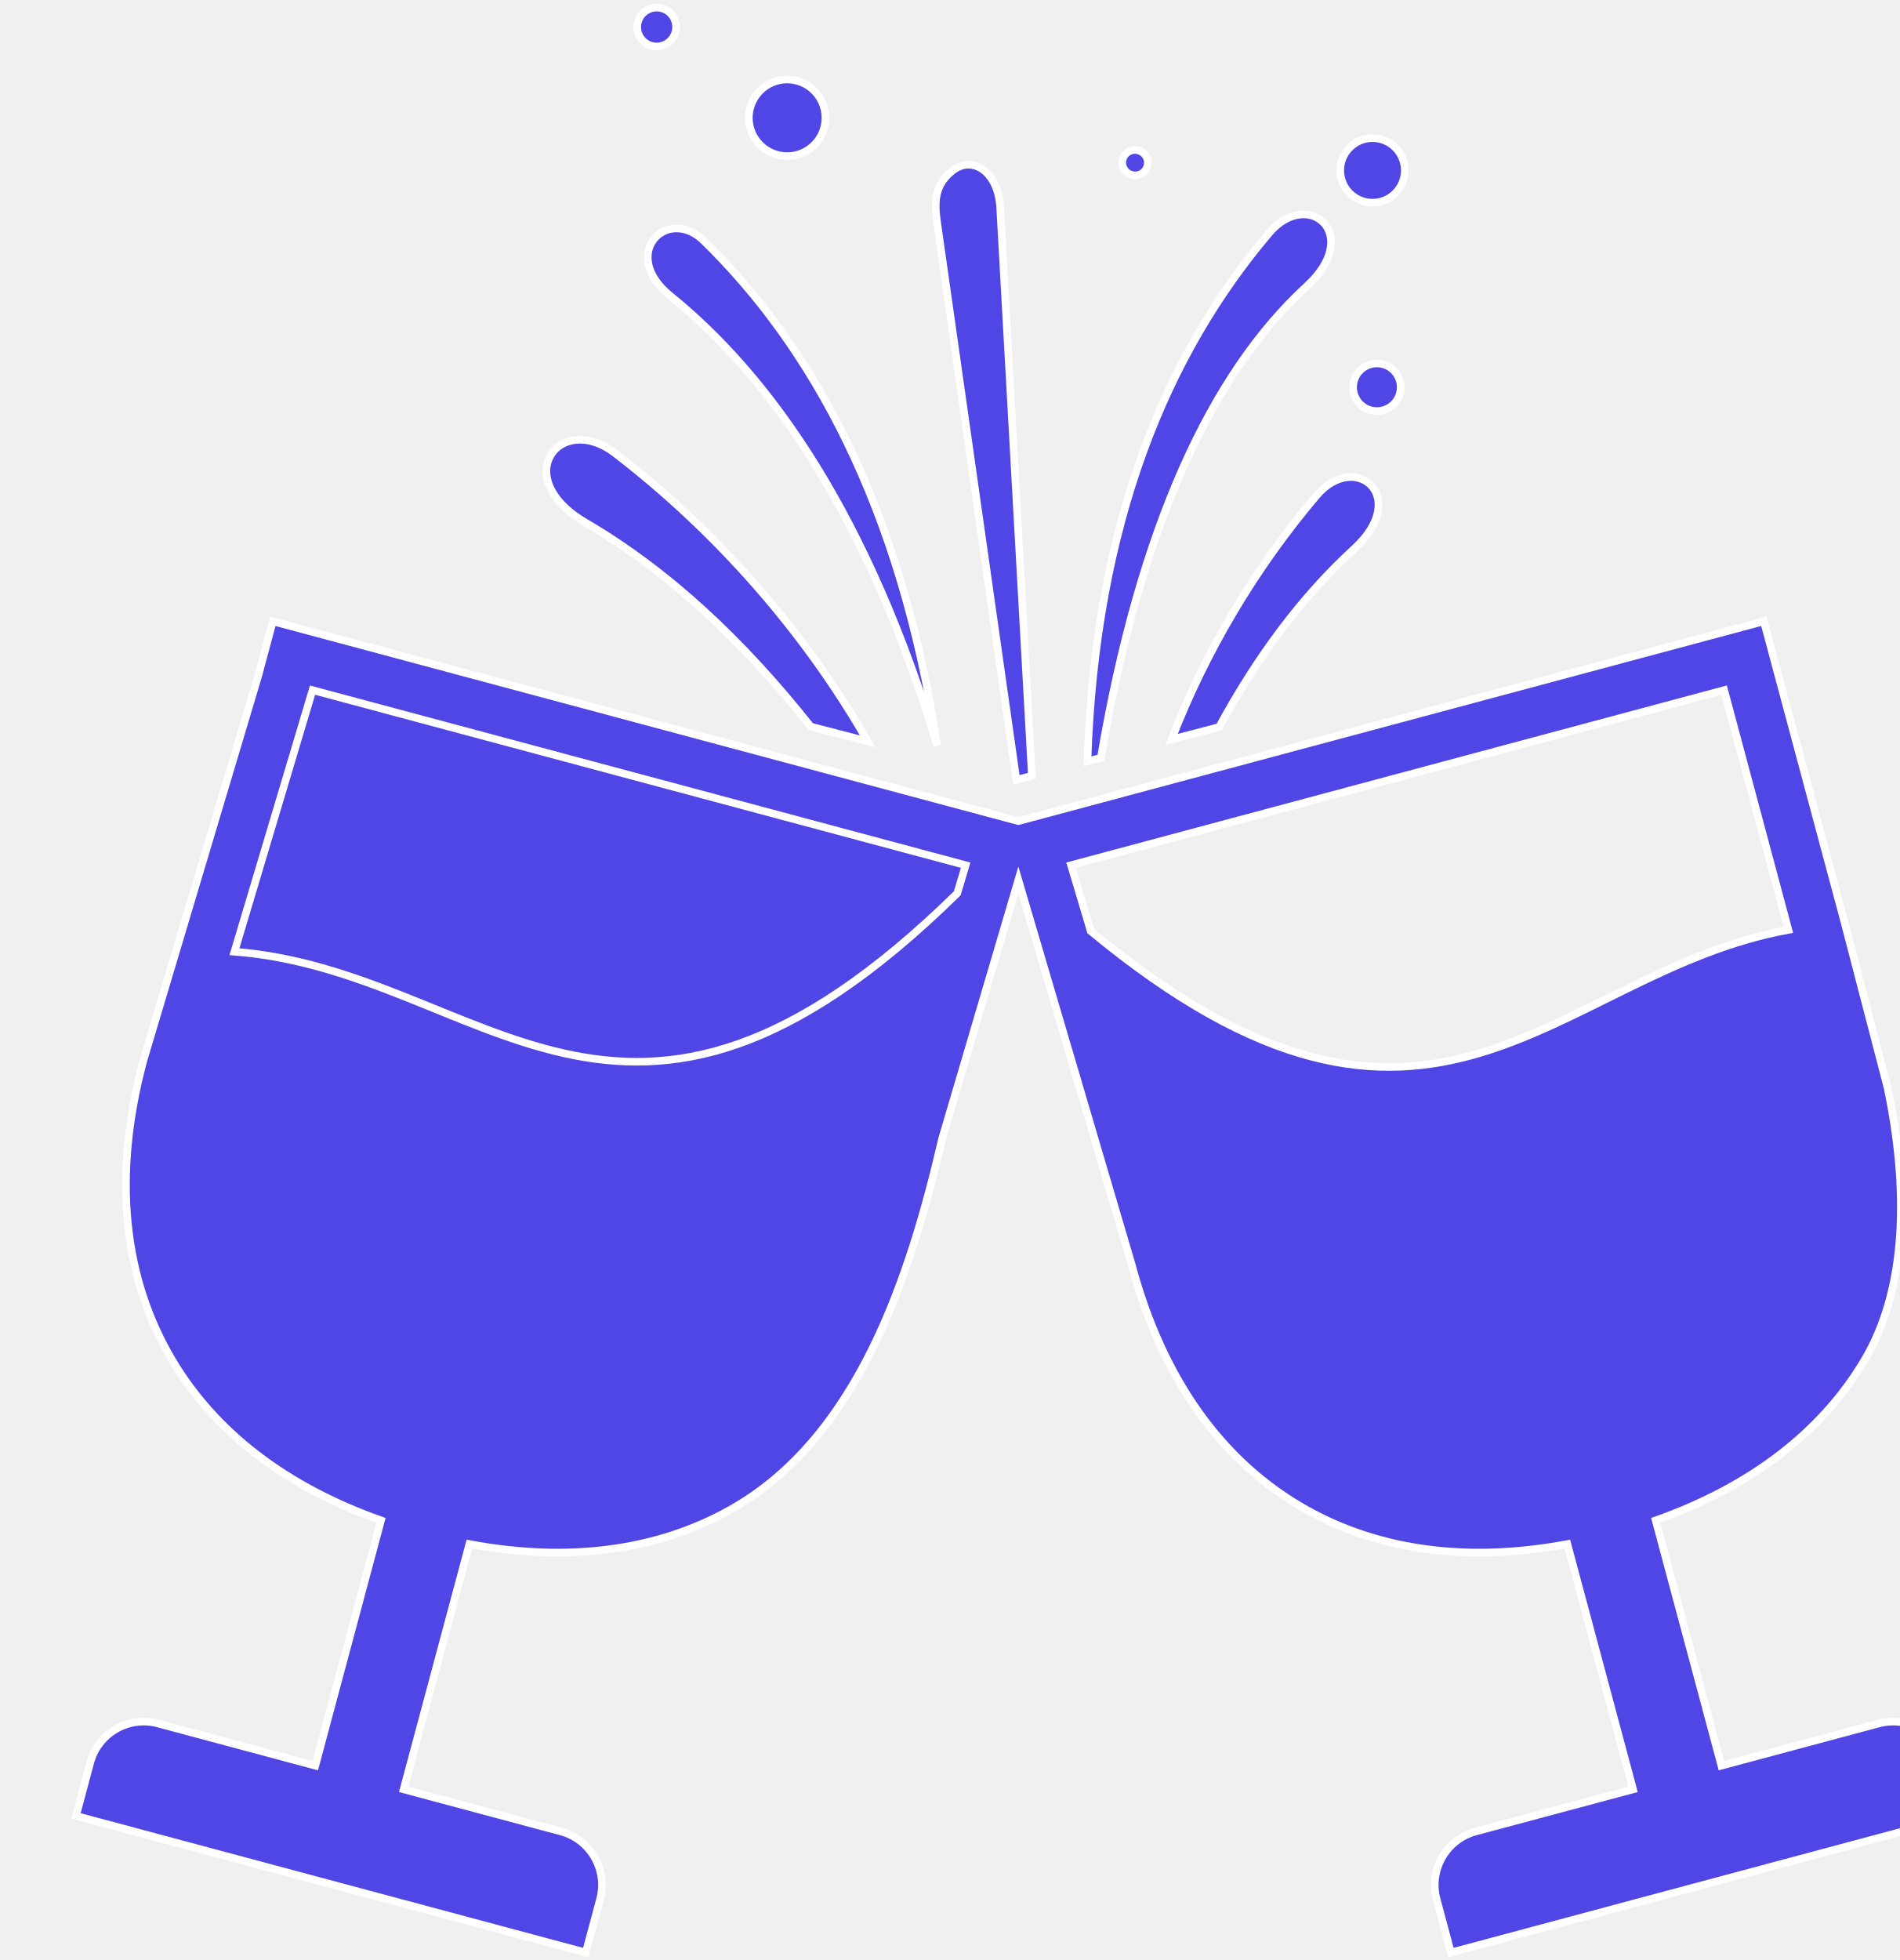
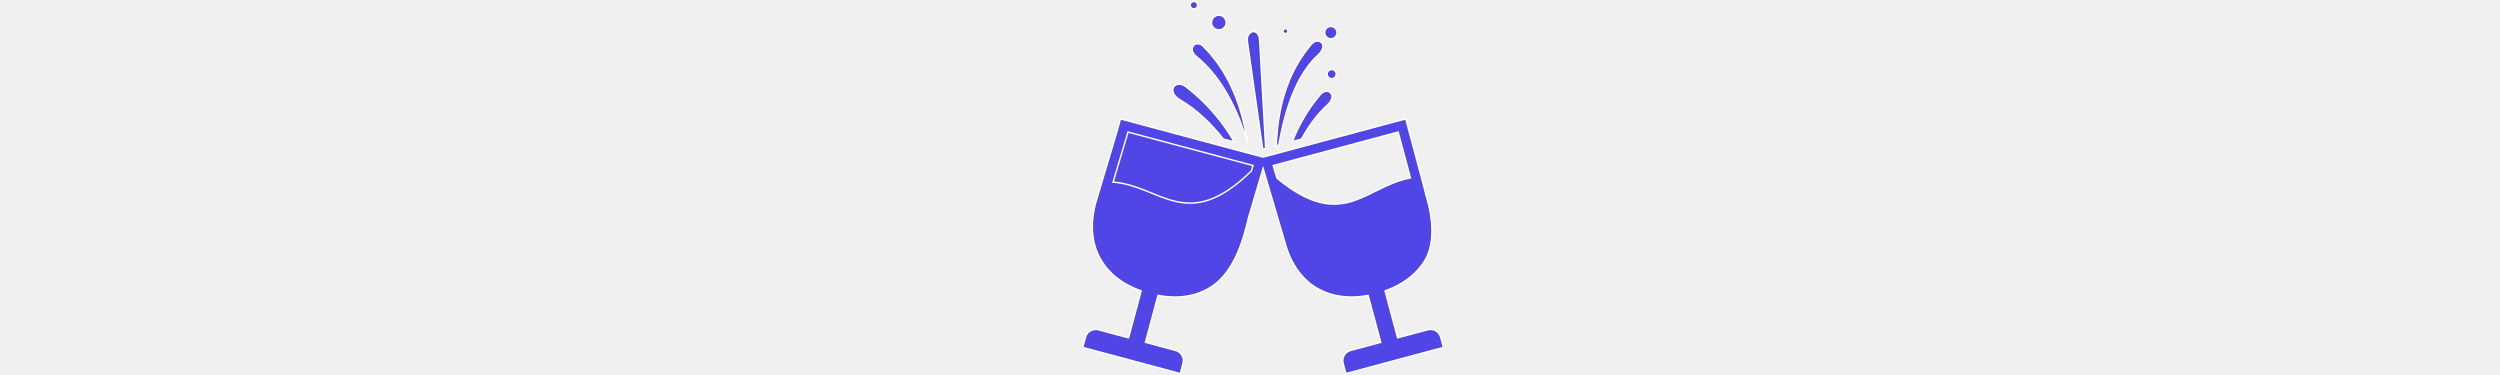
- <svg xmlns="http://www.w3.org/2000/svg" viewBox="-20 -2.001 500 515.7">
+ <svg xmlns="http://www.w3.org/2000/svg" viewBox="-20 -2.001 500 515.7" height="30" width="200">
  <path d="m415.73 398.03 17.29 64.54 41.42-11.1c7.72-2.07 15.73 2.55 17.8 10.27l3.76 14.04-134.16 35.95-3.76-14.04c-2.07-7.72 2.55-15.73 10.27-17.8l41.43-11.09-17.3-64.54c-26.14 4.87-49.36 1.74-68.53-8.95-21.99-12.26-37.94-34.01-46.12-64.57L248 229.54l-20.05 68.01c-8.45 36.36-22.1 78.91-55.9 97.76-19.17 10.69-42.39 13.82-68.53 8.95l-17.3 64.54 41.43 11.09c7.72 2.07 12.34 10.08 10.27 17.8l-3.76 14.04L0 475.78l3.76-14.04c2.07-7.72 10.08-12.34 17.8-10.27l41.42 11.1 17.29-64.54c-24.99-8.84-43.6-23.14-54.88-42.04-12.87-21.53-15.87-48.29-7.66-78.94l30.24-101.28 3.83-14.29L248 214.05l196.2-52.57 3.83 14.29 17.5 65.3 11.21 43.08c5.6 26.82 5.15 52.96-6.13 71.84-11.28 18.9-29.89 33.2-54.88 42.04zM267.05 242.98c90.2 74.66 121.66 11.02 183.6-.32l-16.9-63.08-171.88 46.06 5.18 17.34zm-35.13-9.94C143.61 319.68 107.4 253.47 41.7 248.4l20.55-68.82 171.88 46.06-2.21 7.4zm94.56-104.66c-16.24 19.12-29.3 41.23-38.17 64.18l12.52-3.26c9.9-18.2 21.59-34.13 35.55-46.91 14.96-13.7.33-26.02-9.9-14.01zM279.62 37.6a3.328 3.328 0 11-1.89 6.38 3.334 3.334 0 01-2.25-4.14 3.332 3.332 0 014.14-2.24zm63.99-2.91a8.49 8.49 0 015.74 10.55c-1.33 4.5-6.06 7.07-10.55 5.74a8.49 8.49 0 01-5.74-10.55c1.34-4.5 6.05-7.07 10.55-5.74zm.53 59.19c3.31.99 5.21 4.47 4.22 7.79-.97 3.31-4.45 5.21-7.78 4.23-3.31-.98-5.2-4.46-4.23-7.78.99-3.32 4.47-5.22 7.79-4.24zM154.27.21a5.1 5.1 0 013.44 6.35c-.8 2.71-3.64 4.26-6.34 3.46a5.108 5.108 0 01-3.46-6.35c.8-2.71 3.65-4.26 6.36-3.46zm35.74 19.12c5.34 1.58 8.38 7.18 6.81 12.52-1.58 5.34-7.18 8.39-12.52 6.81-5.34-1.58-8.39-7.19-6.81-12.52 1.58-5.34 7.18-8.39 12.52-6.81zm40.73 23.52c5.26-4.09 12.17.4 12.5 10.23l8.32 149.04-4.08 1.06-20.5-144.15c-.87-6.07-2.04-11.68 3.76-16.18zm-65.48 18.54c28.24 27.61 51.68 69.3 61.37 132.75-18.15-60.37-43.72-96.82-70.26-118.32-13.57-10.99-.81-23.91 8.89-14.43zm148.75-2.1c-26.8 31.55-45.77 76.01-47.83 139.03l3.53-.92c10.27-60.63 29.15-101.17 54.19-124.1 14.96-13.7.32-26.03-9.89-14.01zm-172.15 57.95c27.01 20.73 50.08 47.17 66.49 75.82l-14.98-3.88c-17.68-22.31-37.26-40.79-59.29-53.69-20.27-11.84-6.72-29.35 7.78-18.25z" stroke="#ffffff" stroke-width="2" fill="#5046e5" />
  <text x="400" y="1050" h="500" w="550" fill="red">Crunches</text>
</svg>
